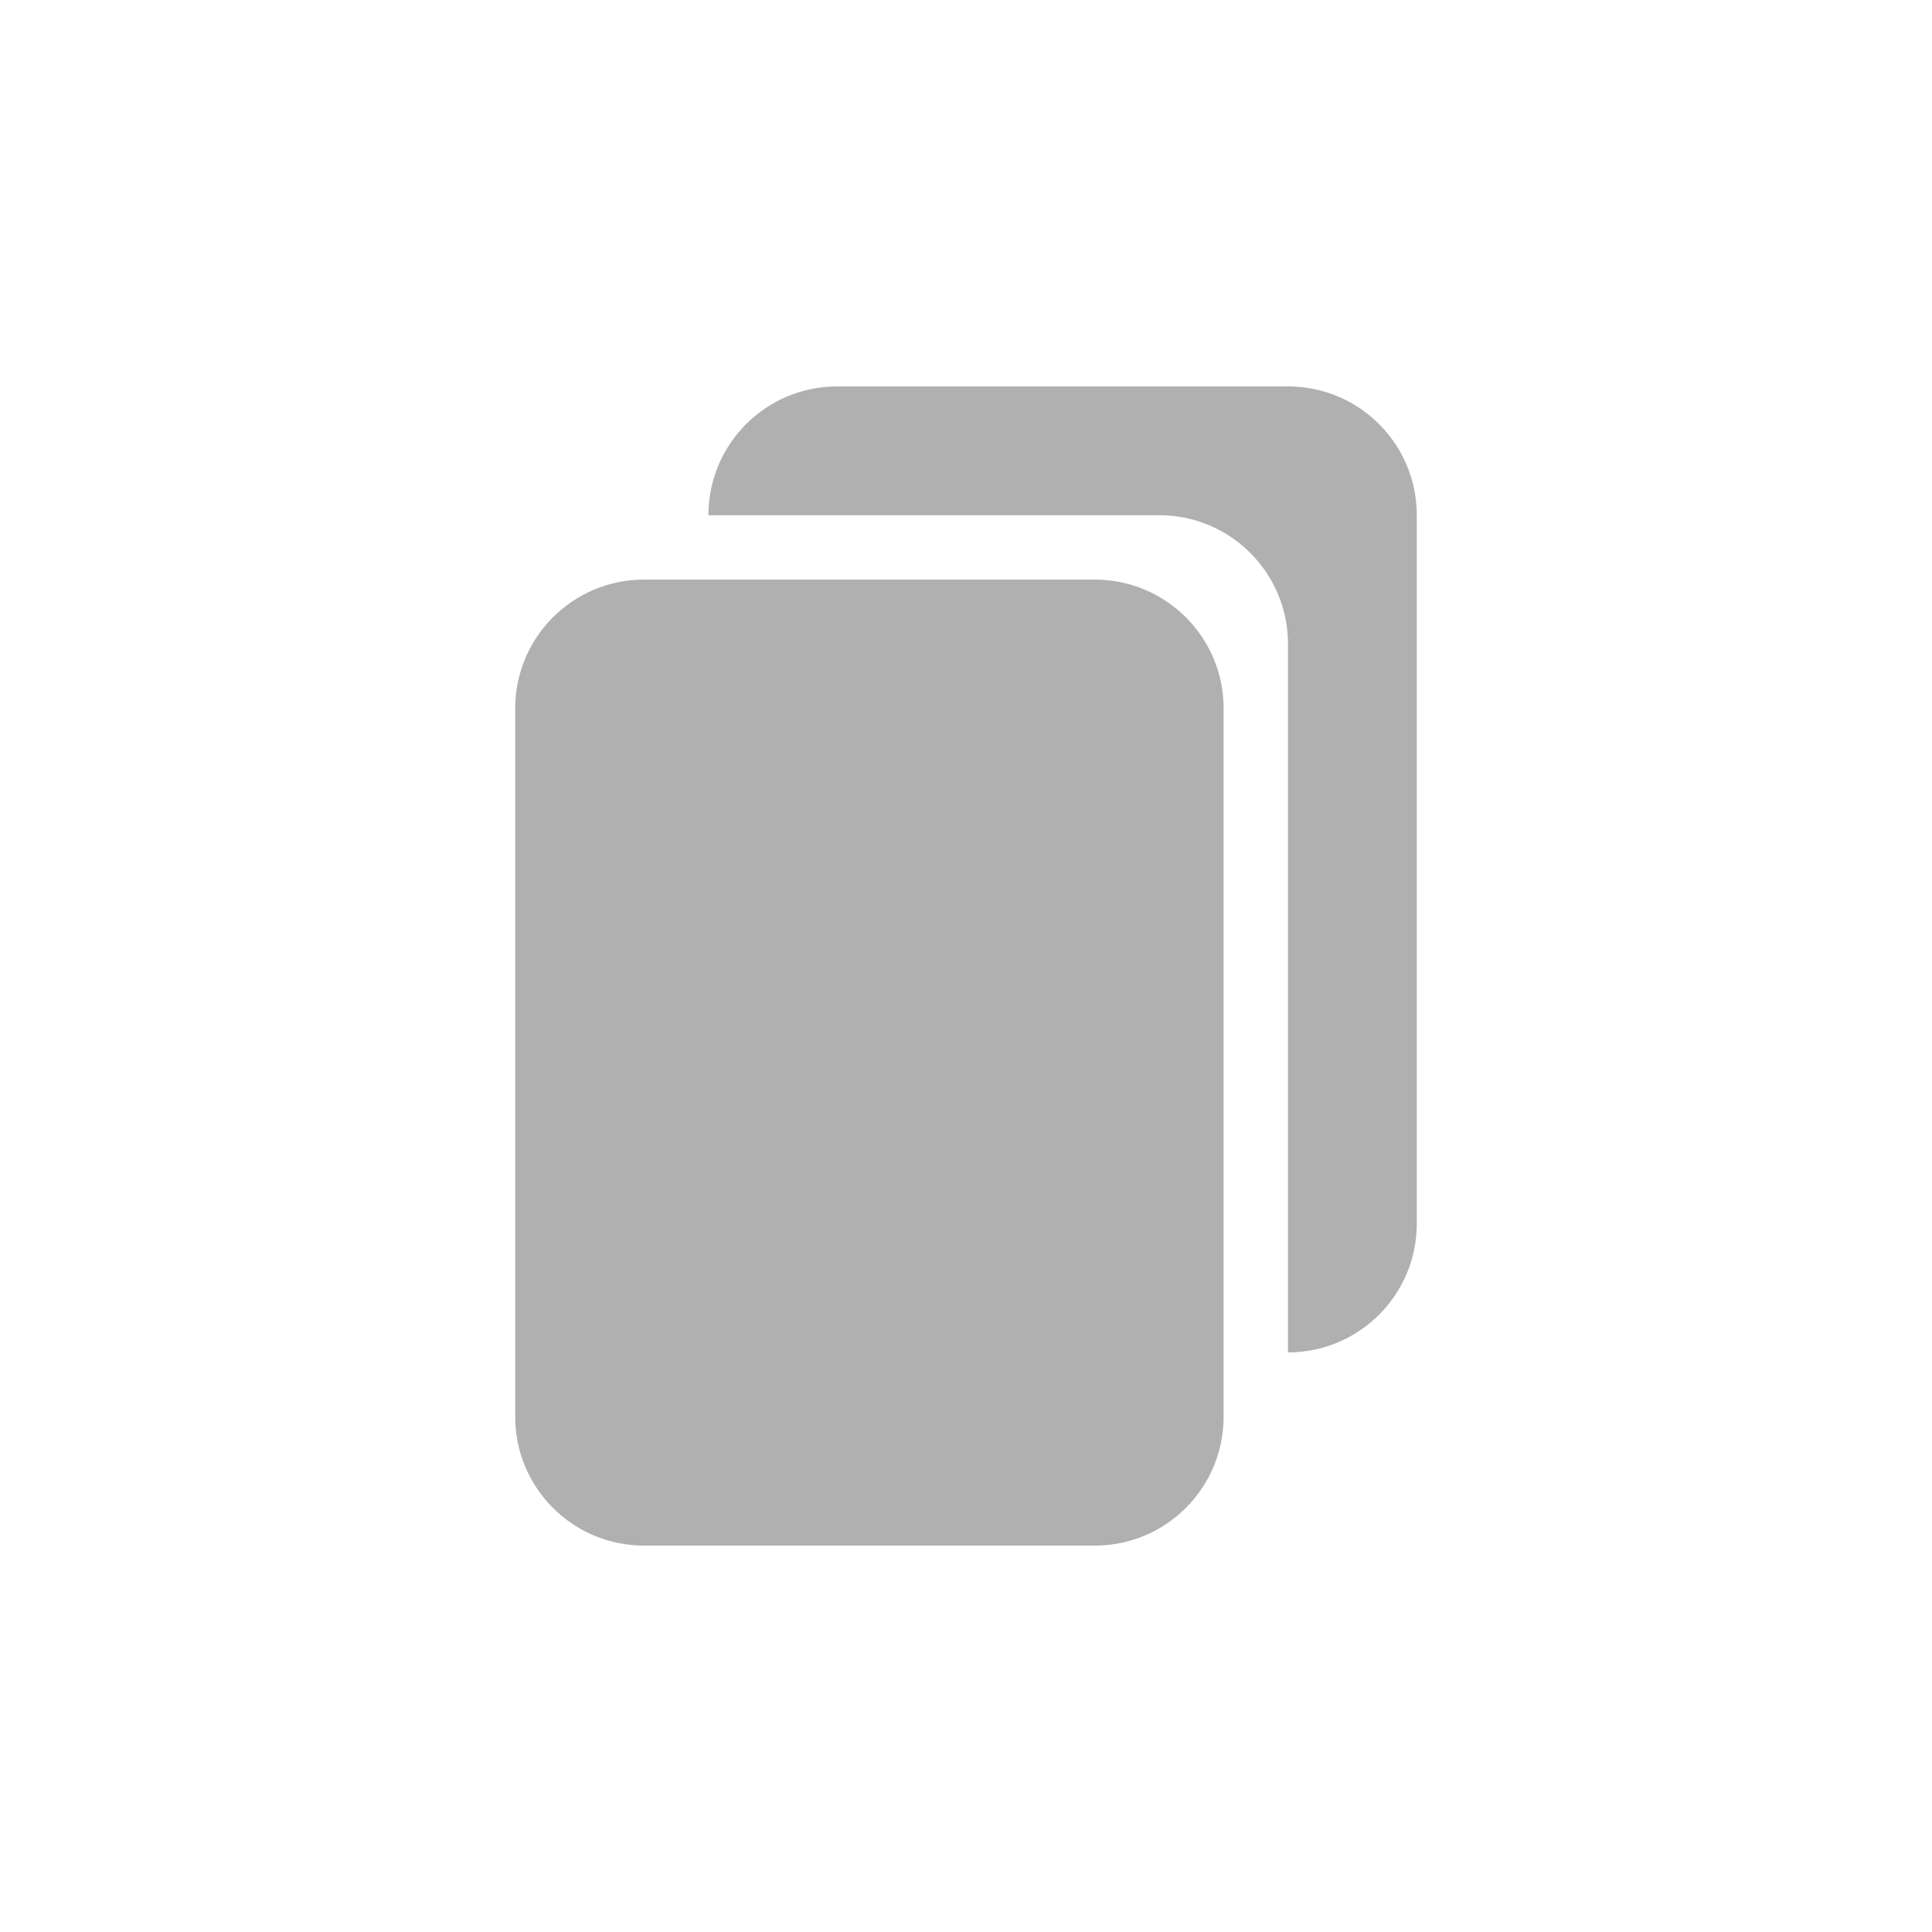
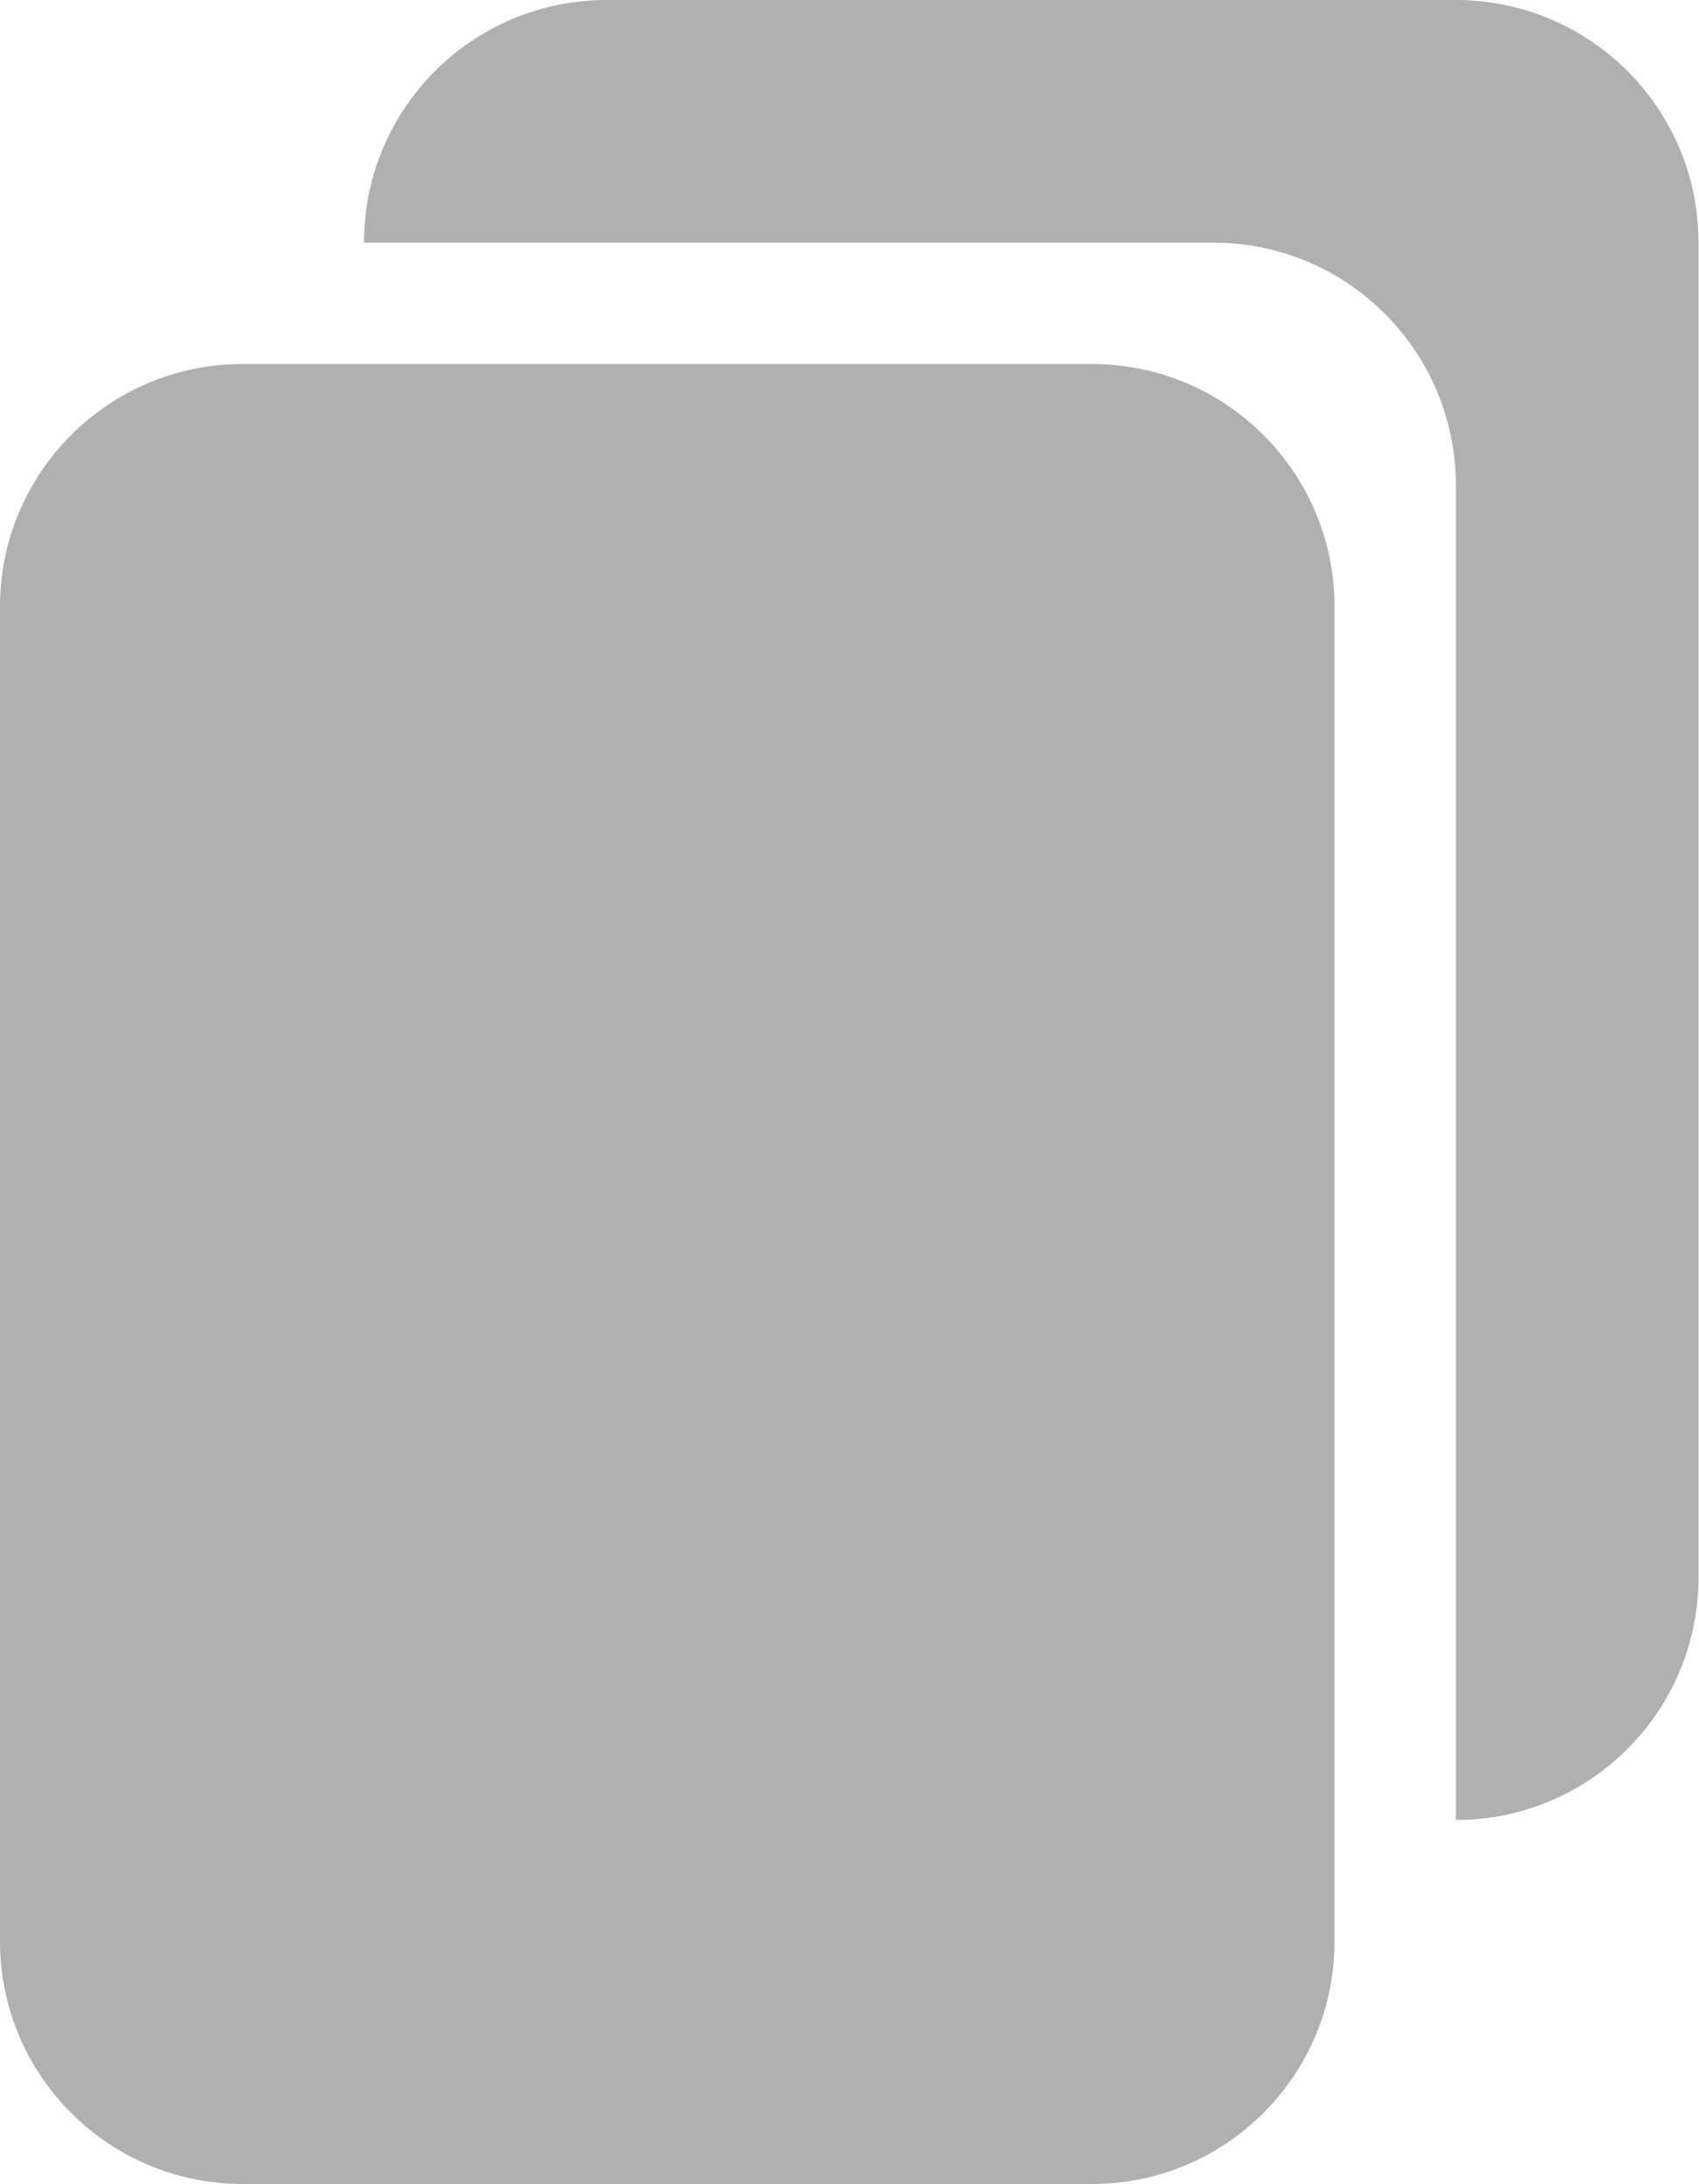
- <svg xmlns="http://www.w3.org/2000/svg" width="30" height="30" viewBox="0 0 30 30" fill="none">
+ <svg xmlns="http://www.w3.org/2000/svg" width="14" height="18" viewBox="8 6 14 18" fill="none">
  <rect x="8" y="9" width="11" height="15" rx="2" fill="#B0B0B0" />
  <path fill-rule="evenodd" clip-rule="evenodd" d="M13 6C11.895 6 11 6.895 11 8L18 8C19.105 8 20 8.895 20 10V21C21.105 21 22 20.105 22 19V8C22 6.895 21.105 6 20 6H13Z" fill="#B0B0B0" />
</svg>
